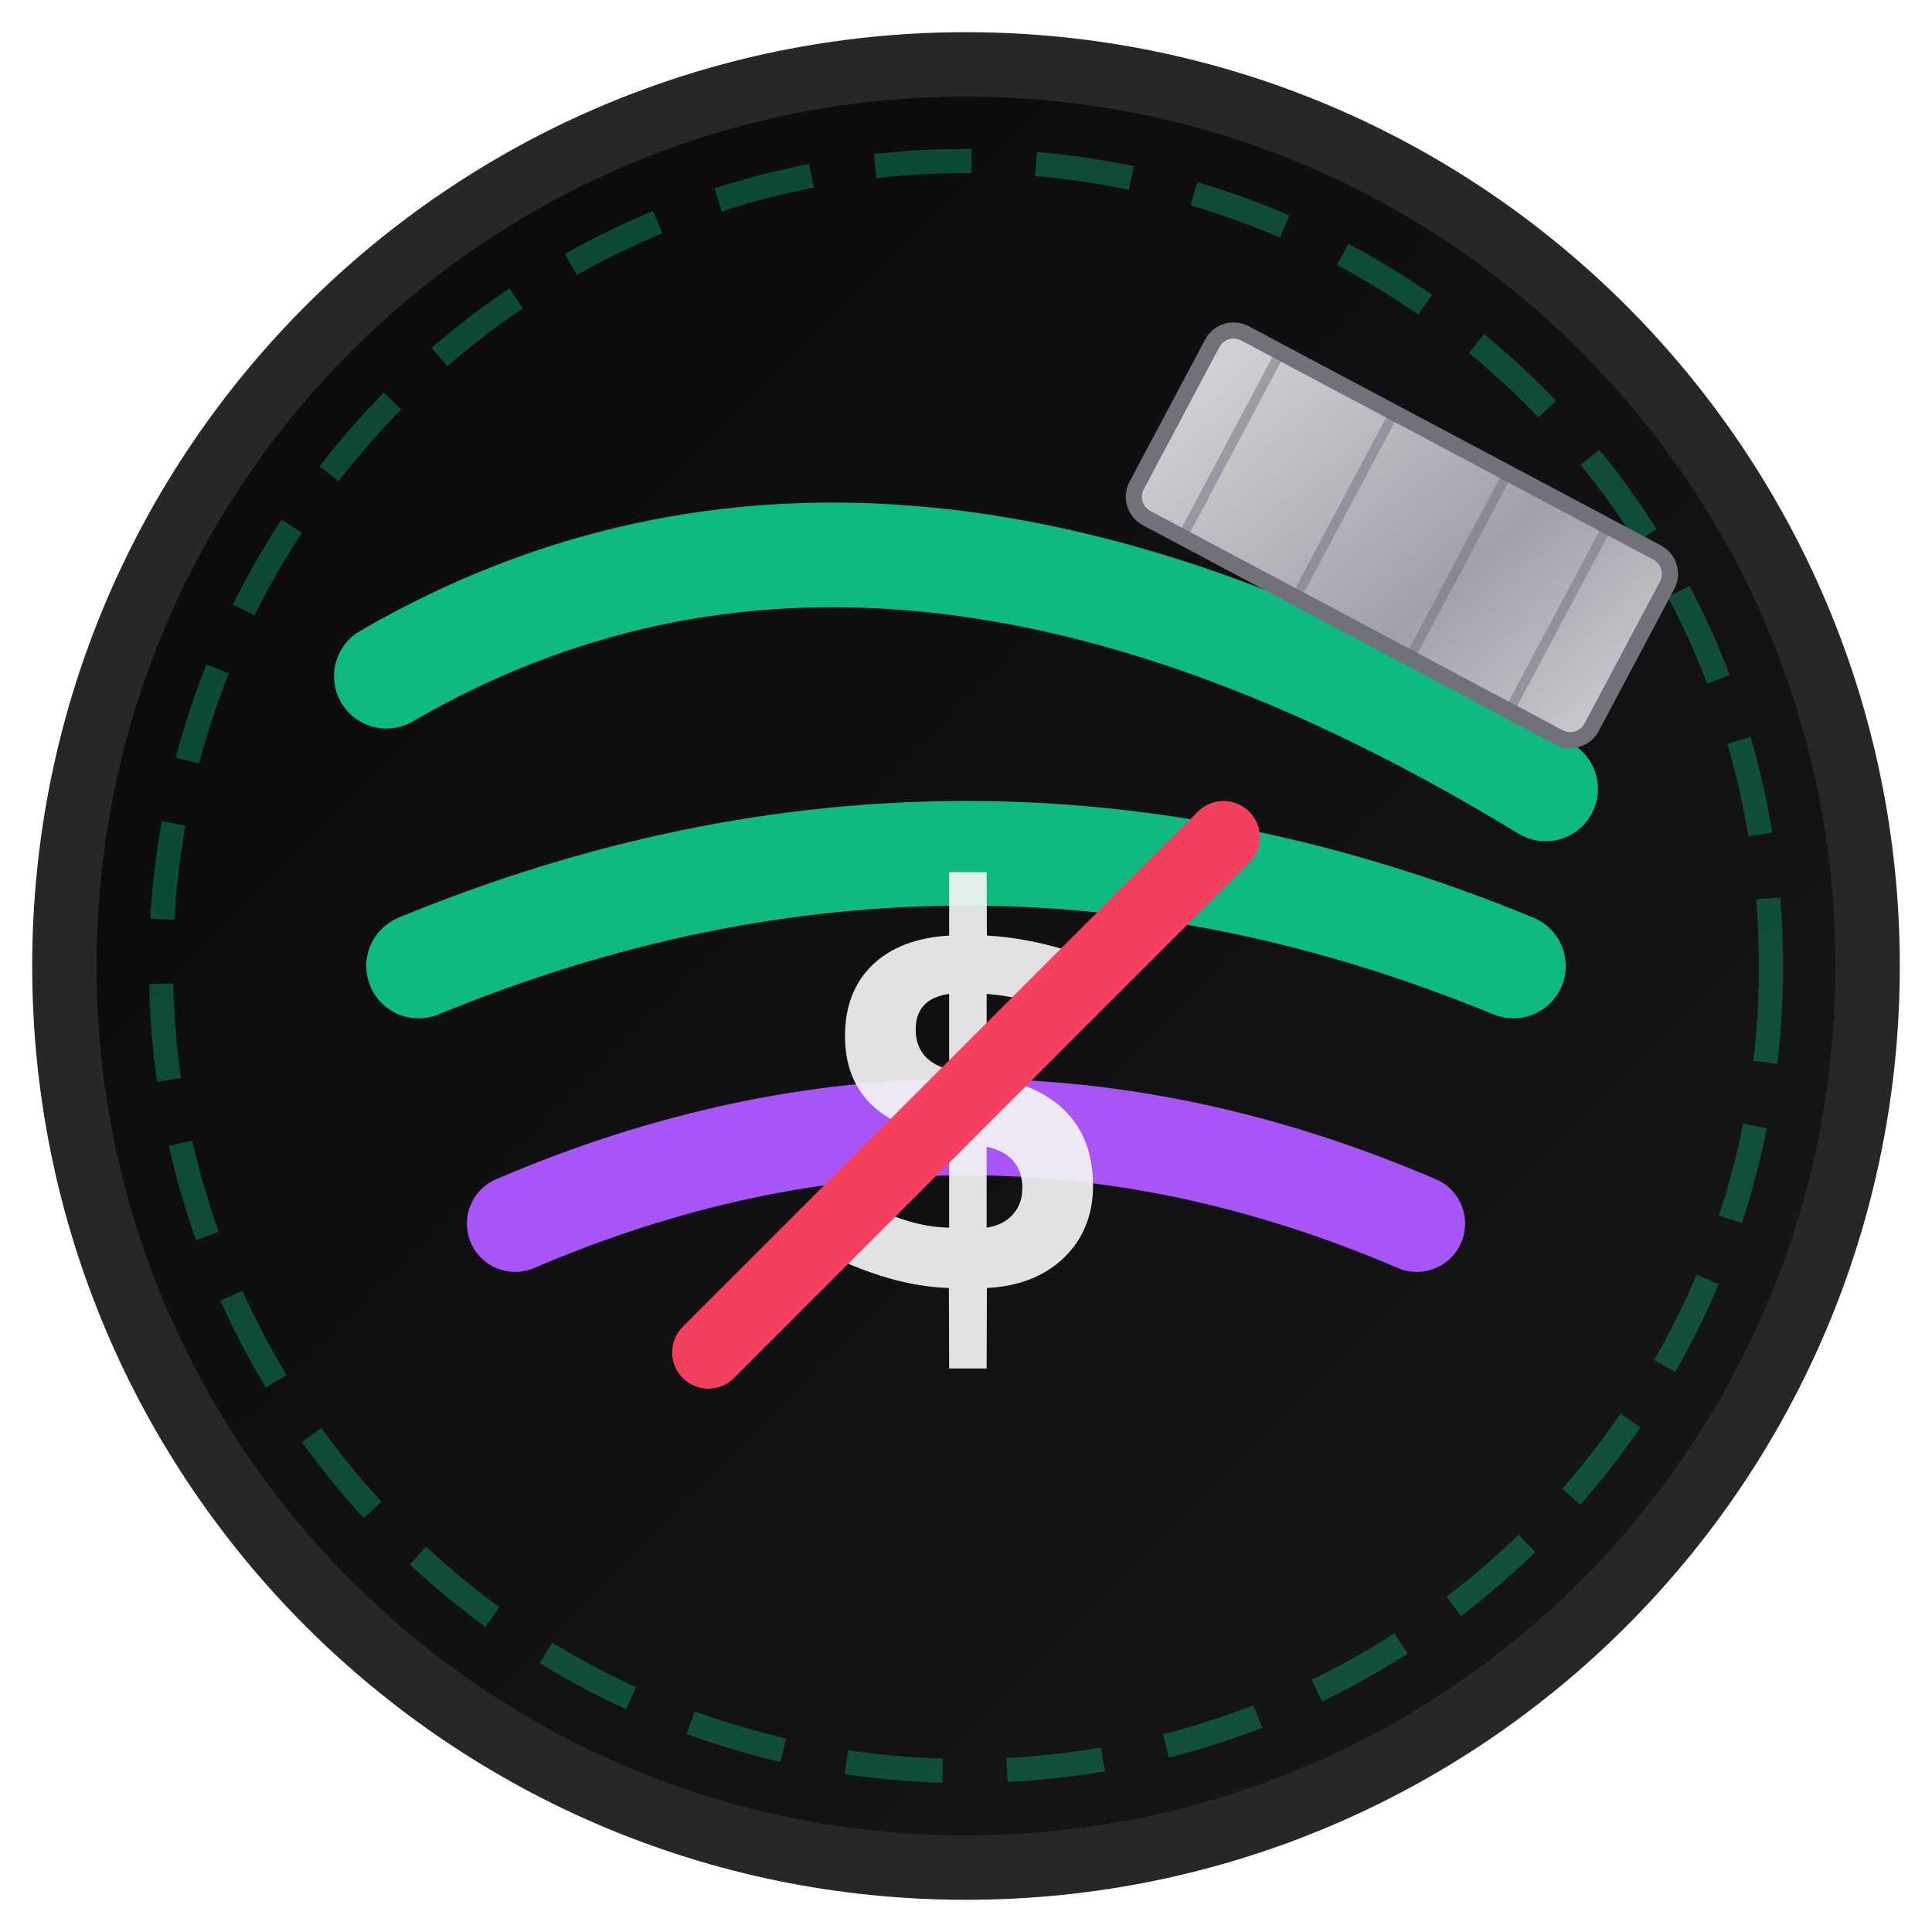
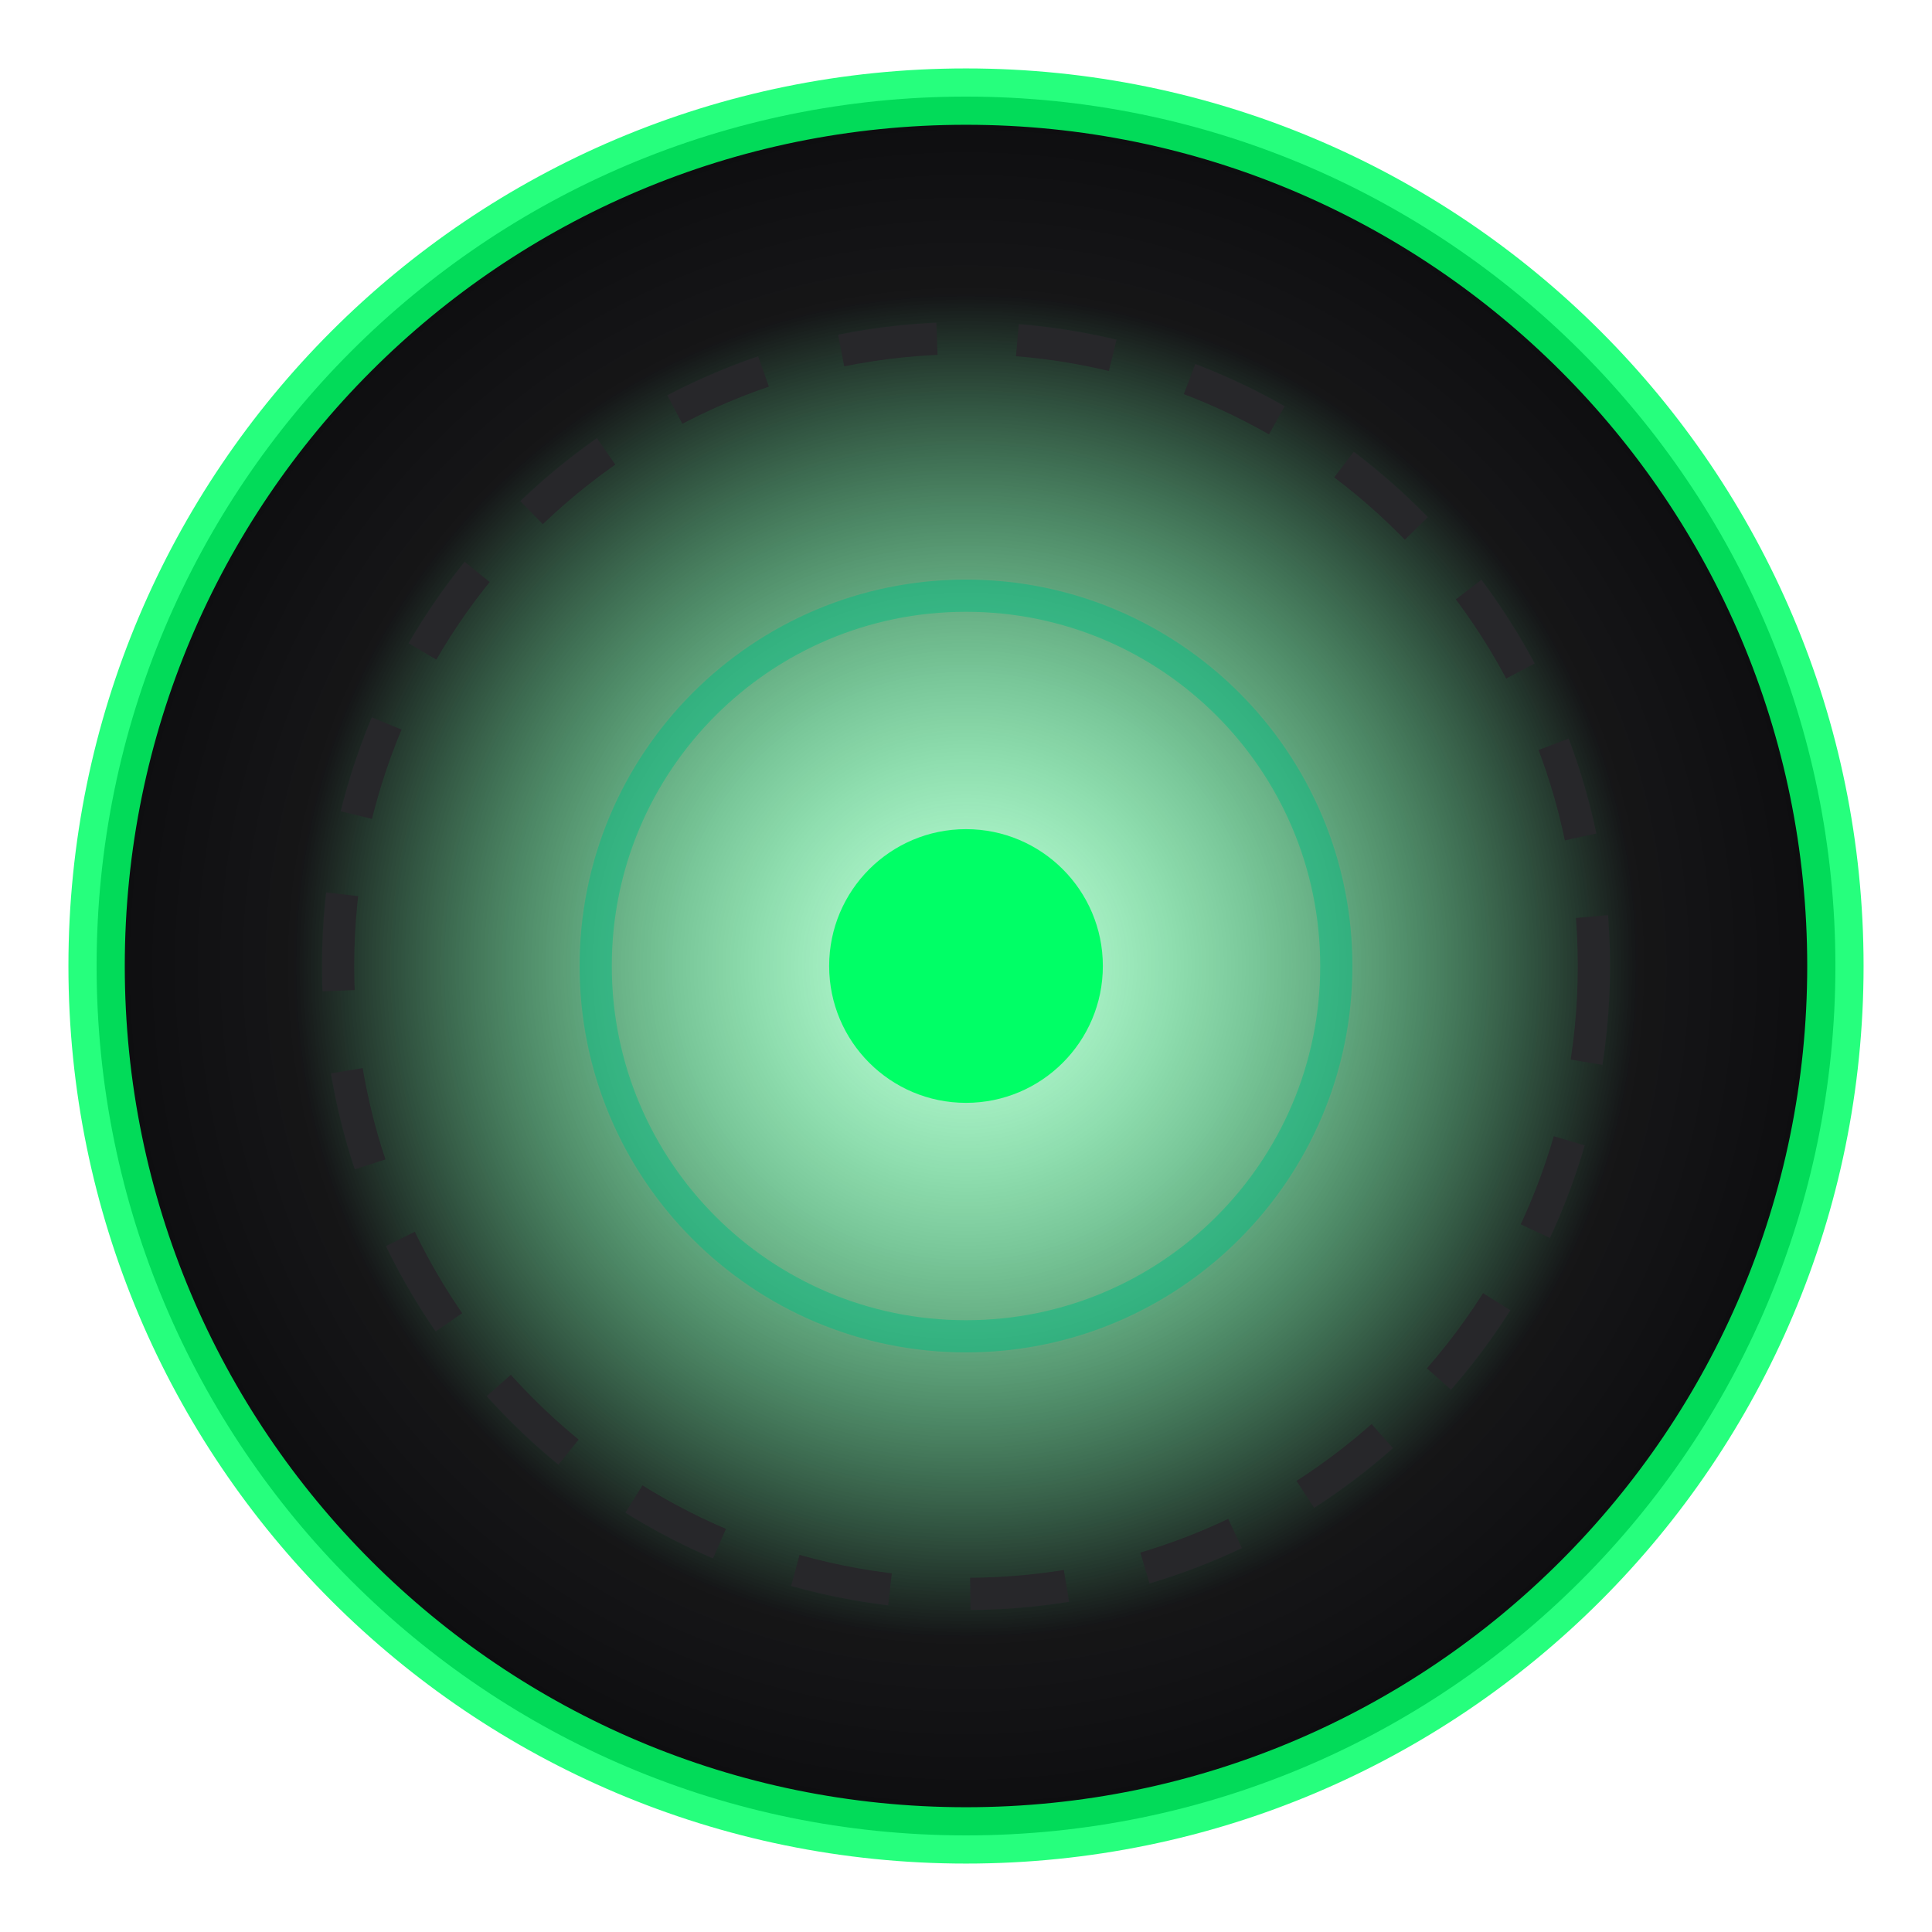
<svg xmlns="http://www.w3.org/2000/svg" viewBox="0 0 120 120" fill="none">
  <defs>
-     <linearGradient id="bgGrad" x1="0" y1="0" x2="120" y2="120" gradientUnits="userSpaceOnUse">
-       <stop offset="0%" stop-color="#09090b" />
-       <stop offset="100%" stop-color="#18181b" />
-     </linearGradient>
-     <linearGradient id="ductTape" x1="0" y1="0" x2="40" y2="16" gradientUnits="userSpaceOnUse">
-       <stop offset="0%" stop-color="#d4d4d8" />
-       <stop offset="50%" stop-color="#a1a1aa" />
-       <stop offset="100%" stop-color="#e4e4e7" />
-     </linearGradient>
+     <radialGradient id="brokeifyDiscGlow" cx="50%" cy="50%" r="55%">
+       <stop offset="0%" stop-color="#00ff66" stop-opacity="0.22" />
+       <stop offset="70%" stop-color="#09090b" stop-opacity="0.95" />
+       <stop offset="100%" stop-color="#09090b" stop-opacity="1" />
+     </radialGradient>
  </defs>
-   <circle cx="60" cy="60" r="56" fill="url(#bgGrad)" stroke="#27272a" stroke-width="4" />
-   <circle cx="60" cy="60" r="50" stroke="#10b981" stroke-width="1.5" stroke-opacity="0.35" stroke-dasharray="6 4" />
-   <path d="M 32 76 Q 60 64 88 76" stroke="#a855f7" stroke-width="6" stroke-linecap="round" fill="none" />
-   <path d="M 26 60 Q 60 46 94 60" stroke="#10b981" stroke-width="6.5" stroke-linecap="round" fill="none" />
-   <path d="M 24 42 Q 55 24 96 49" stroke="#10b981" stroke-width="6.5" stroke-linecap="round" fill="none" />
-   <g transform="translate(60, 66)">
-     <text x="0" y="14" text-anchor="middle" fill="#f4f4f5" font-family="monospace" font-weight="800" font-size="34" opacity="0.92">$</text>
-     <line x1="-16" y1="18" x2="16" y2="-14" stroke="#f43f5e" stroke-width="4.5" stroke-linecap="round" />
-   </g>
-   <g transform="translate(76, 20) rotate(28)">
-     <rect x="0" y="0" width="32" height="13" rx="1.5" fill="url(#ductTape)" stroke="#71717a" stroke-width="1" />
-     <line x1="4" y1="0" x2="4" y2="13" stroke="#71717a" stroke-width="0.6" stroke-opacity="0.5" />
-     <line x1="12" y1="0" x2="12" y2="13" stroke="#71717a" stroke-width="0.6" stroke-opacity="0.5" />
-     <line x1="20" y1="0" x2="20" y2="13" stroke="#71717a" stroke-width="0.6" stroke-opacity="0.5" />
-     <line x1="27" y1="0" x2="27" y2="13" stroke="#71717a" stroke-width="0.6" stroke-opacity="0.5" />
-   </g>
+   <circle cx="60" cy="60" r="54" fill="url(#brokeifyDiscGlow)" stroke="#00ff66" stroke-width="3.5" stroke-opacity="0.85" />
+   <circle cx="60" cy="60" r="39" fill="none" stroke="#27272a" stroke-width="2" stroke-dasharray="6 5" />
+   <circle cx="60" cy="60" r="23" fill="none" stroke="#10b981" stroke-width="2" stroke-opacity="0.55" />
+   <circle cx="60" cy="60" r="8.5" fill="#00ff66" />
</svg>
